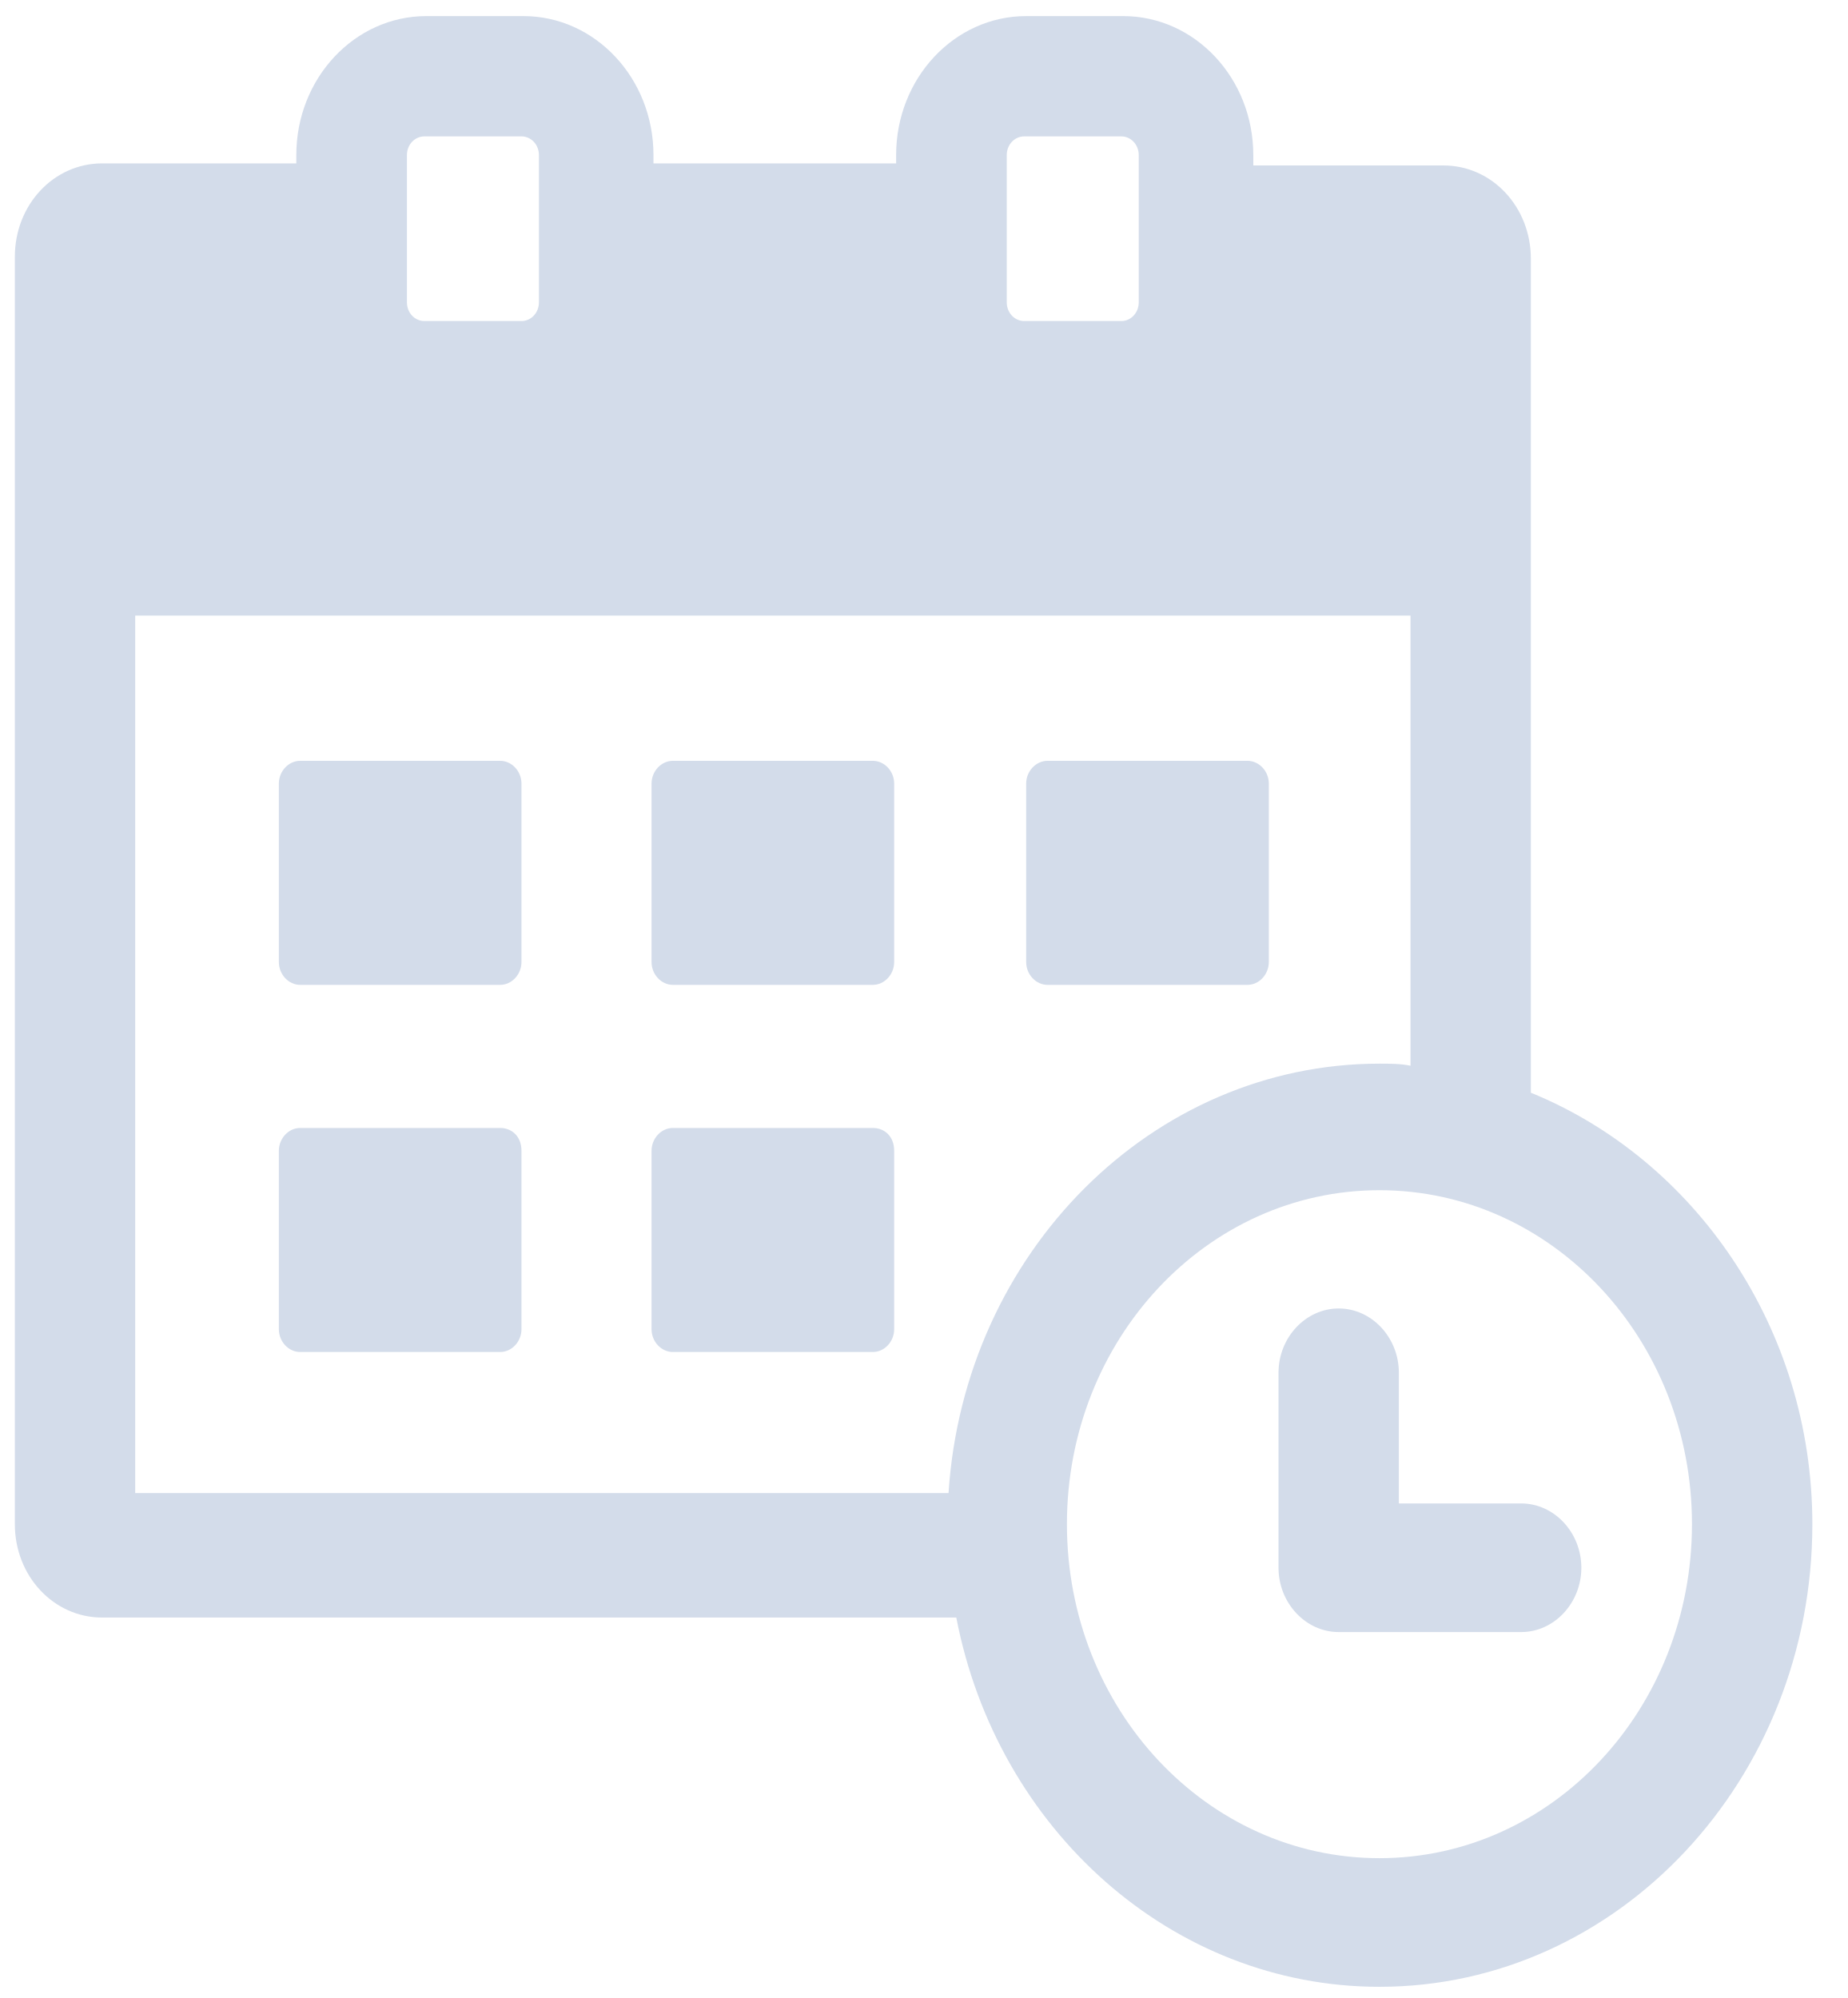
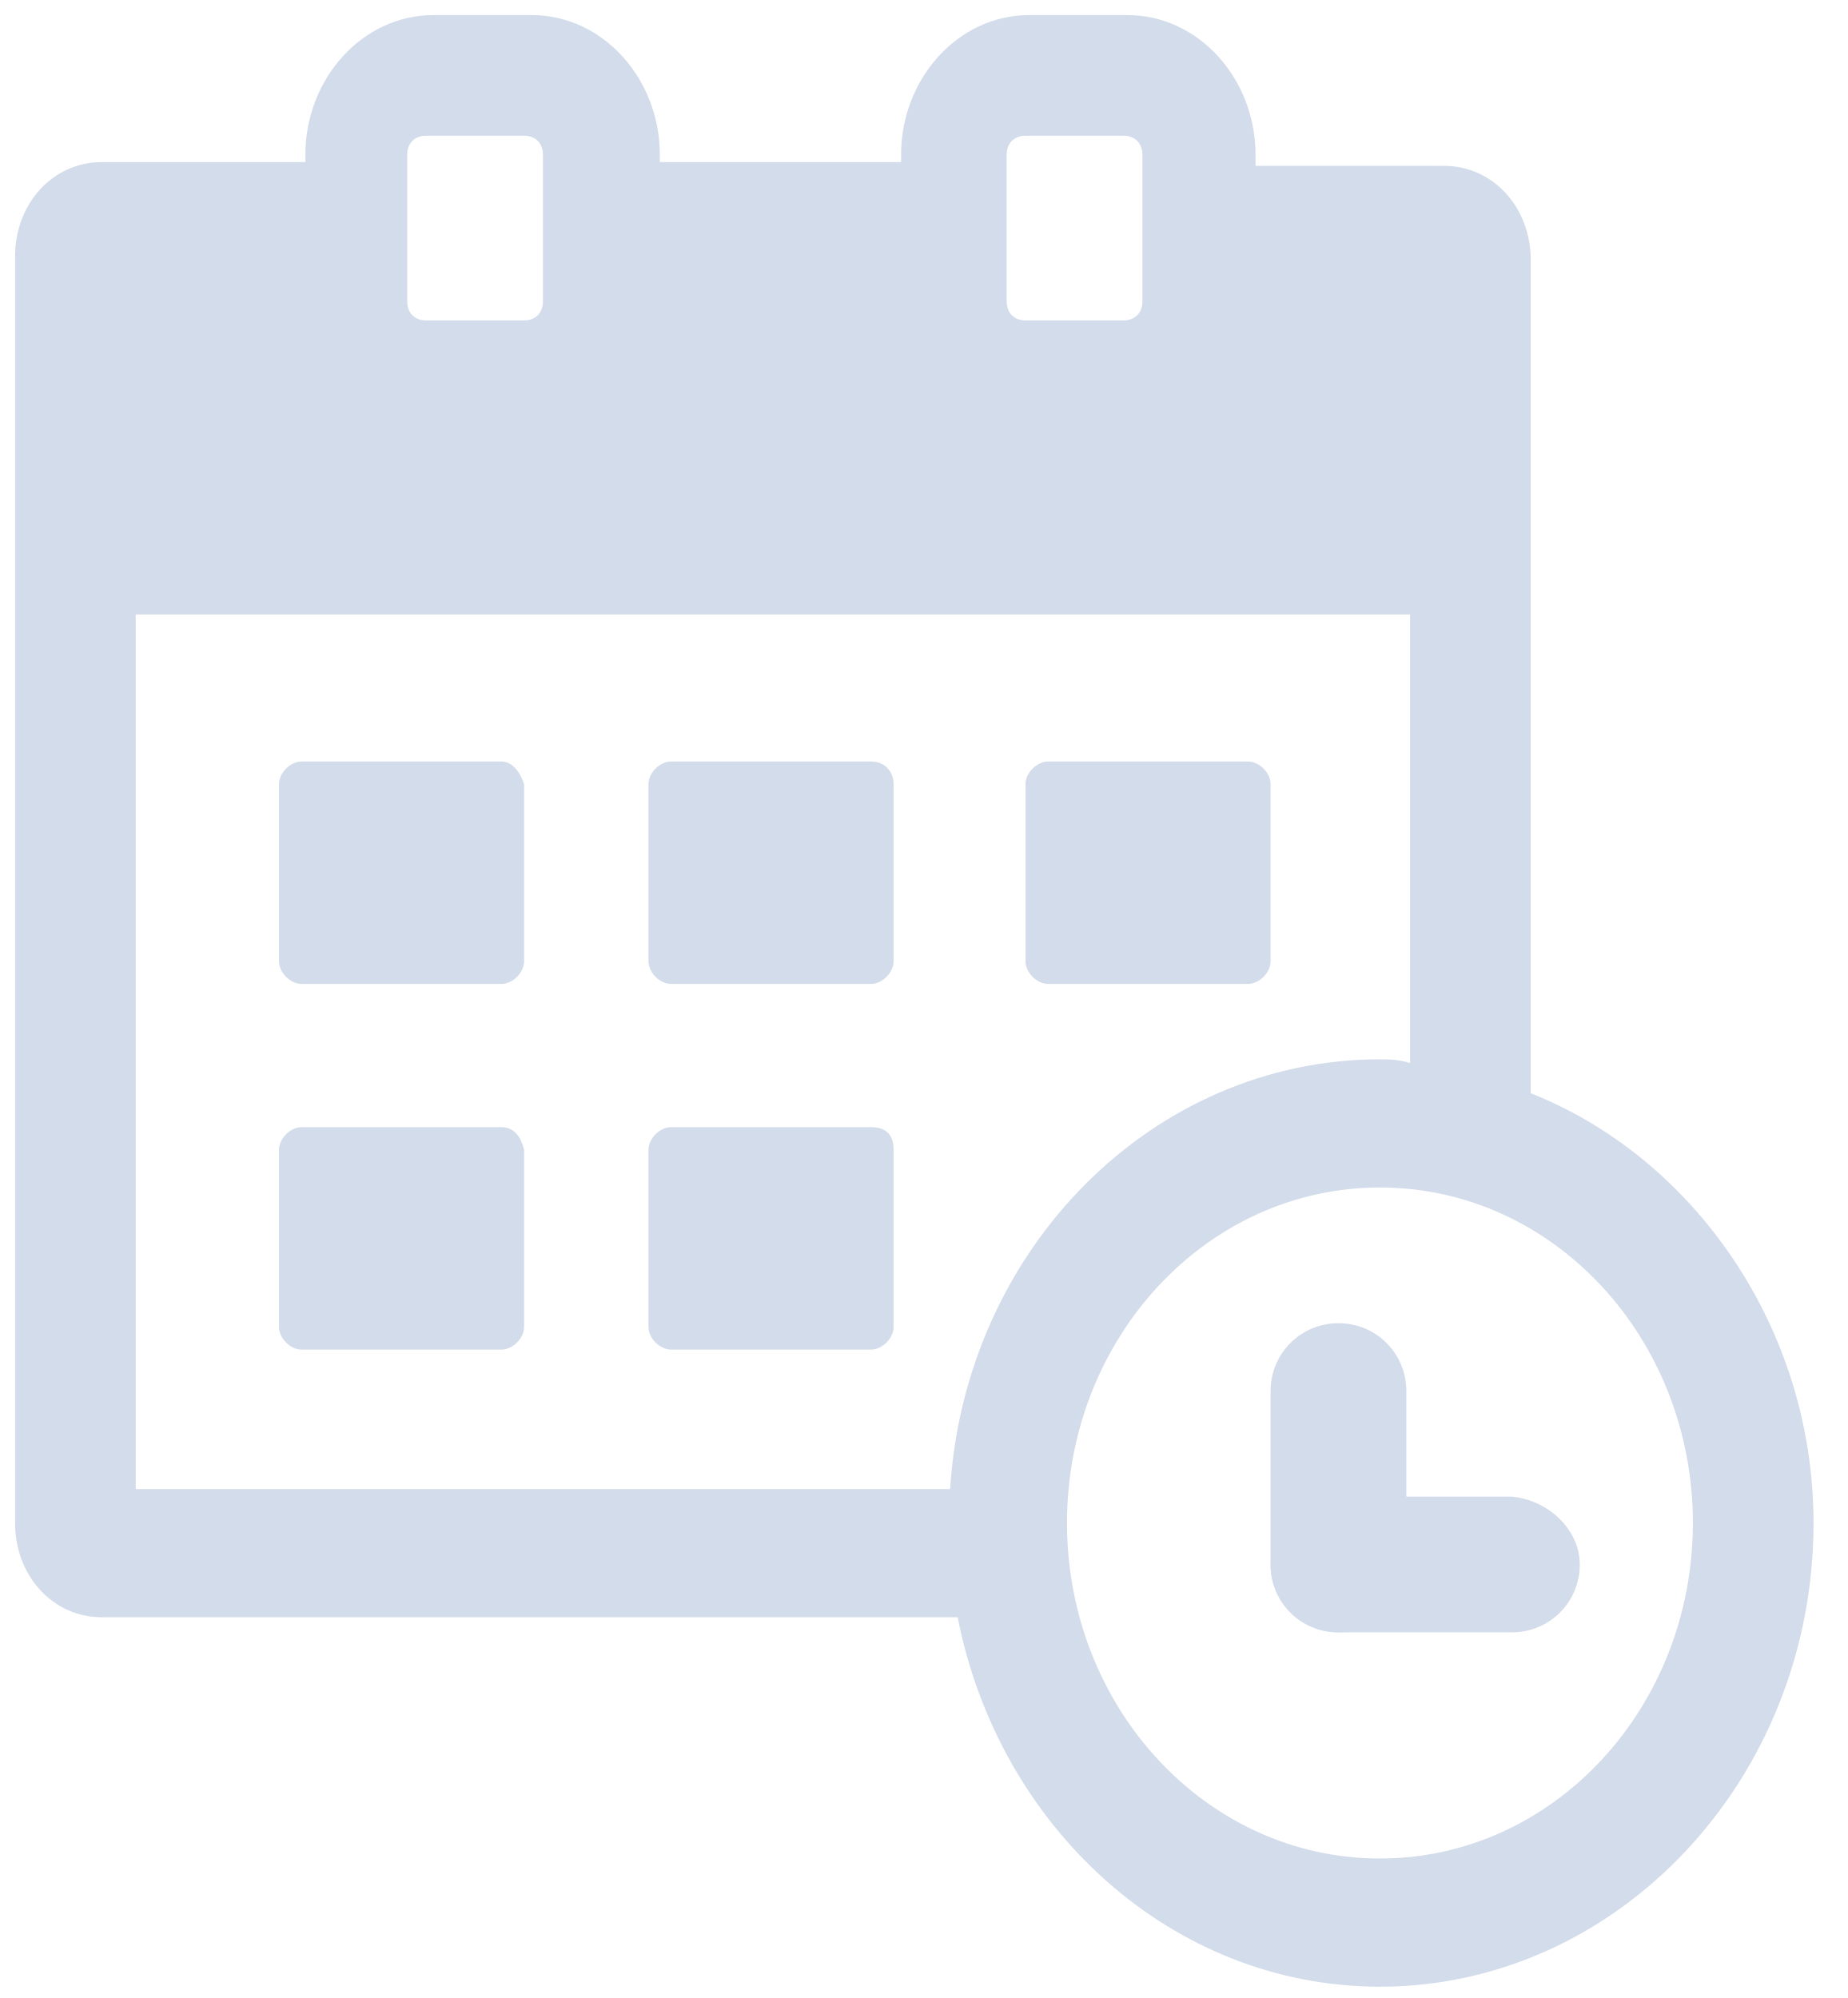
- <svg xmlns="http://www.w3.org/2000/svg" width="49" height="53" viewBox="0 0 49 53" fill="none">
-   <path d="M13.265 20.182H7.962C7.653 20.182 7.396 20.457 7.396 20.787V25.519C7.396 25.849 7.653 26.125 7.962 26.125H13.265C13.574 26.125 13.831 25.849 13.831 25.519V20.787C13.831 20.457 13.574 20.182 13.265 20.182Z" fill="#D3DCEA" />
-   <path d="M27.784 26.125H33.087C33.395 26.125 33.653 25.849 33.653 25.519V20.787C33.653 20.457 33.395 20.182 33.087 20.182H27.784C27.475 20.182 27.217 20.457 27.217 20.787V25.519C27.217 25.849 27.475 26.125 27.784 26.125Z" fill="#D3DCEA" />
-   <path d="M23.15 20.182H17.847C17.538 20.182 17.281 20.457 17.281 20.787V25.519C17.281 25.849 17.538 26.125 17.847 26.125H23.15C23.459 26.125 23.716 25.849 23.716 25.519V20.787C23.716 20.457 23.459 20.182 23.15 20.182Z" fill="#D3DCEA" />
-   <path d="M13.265 29.921H7.962C7.653 29.921 7.396 30.197 7.396 30.527V35.259C7.396 35.589 7.653 35.864 7.962 35.864H13.265C13.574 35.864 13.831 35.589 13.831 35.259V30.527C13.831 30.142 13.574 29.921 13.265 29.921Z" fill="#D3DCEA" />
-   <path d="M23.15 29.921H17.847C17.538 29.921 17.281 30.197 17.281 30.527V35.259C17.281 35.589 17.538 35.864 17.847 35.864H23.15C23.459 35.864 23.716 35.589 23.716 35.259V30.527C23.716 30.142 23.459 29.921 23.15 29.921Z" fill="#D3DCEA" />
-   <path d="M40.603 28.986V6.865C40.603 5.489 39.574 4.389 38.286 4.389H33.241V4.114C33.241 2.078 31.696 0.427 29.791 0.427H27.217C25.312 0.427 23.768 2.078 23.768 4.114V4.334H17.332V4.114C17.332 2.078 15.787 0.427 13.883 0.427H11.308C9.403 0.427 7.859 2.078 7.859 4.114V4.334H2.71C1.423 4.334 0.394 5.434 0.394 6.81V40.431C0.394 41.807 1.423 42.908 2.71 42.908H25.364C26.445 48.52 31.078 52.703 36.587 52.703C42.92 52.703 48.069 47.2 48.069 40.431C48.069 35.204 44.928 30.747 40.603 28.986ZM26.702 4.114C26.702 3.838 26.908 3.618 27.166 3.618H29.74C29.997 3.618 30.203 3.838 30.203 4.114V8.02C30.203 8.296 29.997 8.516 29.74 8.516H27.166C26.908 8.516 26.702 8.296 26.702 8.02V4.114ZM10.793 4.114C10.793 3.838 10.999 3.618 11.257 3.618H13.831C14.088 3.618 14.294 3.838 14.294 4.114V8.02C14.294 8.296 14.088 8.516 13.831 8.516H11.257C10.999 8.516 10.793 8.296 10.793 8.02V4.114ZM3.586 16.33H37.411V28.27C37.154 28.215 36.845 28.215 36.587 28.215C30.564 28.215 25.57 33.223 25.158 39.606H3.586V16.33ZM36.587 49.291C32.005 49.291 28.298 45.329 28.298 40.431C28.298 35.534 32.005 31.572 36.587 31.572C41.169 31.572 44.876 35.534 44.876 40.431C44.876 45.329 41.169 49.291 36.587 49.291Z" fill="#D3DCEA" />
-   <path d="M40.346 39.881H37.102V36.414C37.102 35.479 36.381 34.709 35.506 34.709C34.631 34.709 33.91 35.479 33.91 36.414V41.587C33.91 42.522 34.631 43.293 35.506 43.293H40.346C41.221 43.293 41.942 42.522 41.942 41.587C41.942 40.651 41.221 39.881 40.346 39.881Z" fill="#D3DCEA" />
+ <svg xmlns="http://www.w3.org/2000/svg" version="1.1" id="Layer_1" x="0px" y="0px" viewBox="0 0 49 53" style="enable-background:new 0 0 49 53;" xml:space="preserve">
+   <style type="text/css">
+ 	.st0{fill:#D3DCEA;}
+ </style>
+   <path class="st0" d="M13.3,20.2H8c-0.3,0-0.6,0.3-0.6,0.6v4.7c0,0.3,0.3,0.6,0.6,0.6h5.3c0.3,0,0.6-0.3,0.6-0.6v-4.7  C13.8,20.5,13.6,20.2,13.3,20.2z" />
+   <path class="st0" d="M27.8,26.1h5.3c0.3,0,0.6-0.3,0.6-0.6v-4.7c0-0.3-0.3-0.6-0.6-0.6h-5.3c-0.3,0-0.6,0.3-0.6,0.6v4.7  C27.2,25.8,27.5,26.1,27.8,26.1z" />
+   <path class="st0" d="M23.1,20.2h-5.3c-0.3,0-0.6,0.3-0.6,0.6v4.7c0,0.3,0.3,0.6,0.6,0.6h5.3c0.3,0,0.6-0.3,0.6-0.6v-4.7  C23.7,20.5,23.5,20.2,23.1,20.2z" />
+   <path class="st0" d="M13.3,29.9H8c-0.3,0-0.6,0.3-0.6,0.6v4.7c0,0.3,0.3,0.6,0.6,0.6h5.3c0.3,0,0.6-0.3,0.6-0.6v-4.7  C13.8,30.1,13.6,29.9,13.3,29.9z" />
+   <path class="st0" d="M23.1,29.9h-5.3c-0.3,0-0.6,0.3-0.6,0.6v4.7c0,0.3,0.3,0.6,0.6,0.6h5.3c0.3,0,0.6-0.3,0.6-0.6v-4.7  C23.7,30.1,23.5,29.9,23.1,29.9z" />
+   <path class="st0" d="M40.6,29V6.9c0-1.4-1-2.5-2.3-2.5h-5V4.1c0-2-1.5-3.7-3.4-3.7h-2.6c-1.9,0-3.4,1.7-3.4,3.7v0.2h-6.4V4.1  c0-2-1.5-3.7-3.4-3.7h-2.6c-1.9,0-3.4,1.7-3.4,3.7v0.2H2.7c-1.3,0-2.3,1.1-2.3,2.5v33.6c0,1.4,1,2.5,2.3,2.5h22.7  c1.1,5.6,5.7,9.8,11.2,9.8c6.3,0,11.5-5.5,11.5-12.3C48.1,35.2,44.9,30.7,40.6,29z M26.7,4.1c0-0.3,0.2-0.5,0.5-0.5h2.6  c0.3,0,0.5,0.2,0.5,0.5V8c0,0.3-0.2,0.5-0.5,0.5h-2.6c-0.3,0-0.5-0.2-0.5-0.5V4.1z M10.8,4.1c0-0.3,0.2-0.5,0.5-0.5h2.6  c0.3,0,0.5,0.2,0.5,0.5V8c0,0.3-0.2,0.5-0.5,0.5h-2.6c-0.3,0-0.5-0.2-0.5-0.5V4.1z M3.6,16.3h33.8v11.9c-0.3-0.1-0.6-0.1-0.8-0.1  c-6,0-11,5-11.4,11.4H3.6V16.3z M36.6,49.3c-4.6,0-8.3-4-8.3-8.9s3.7-8.9,8.3-8.9c4.6,0,8.3,4,8.3,8.9S41.2,49.3,36.6,49.3z" />
+   <path class="st0" d="M35.5,43.3L35.5,43.3c-1,0-1.8-0.8-1.8-1.8v-4.6c0-1,0.8-1.8,1.8-1.8h0c1,0,1.8,0.8,1.8,1.8v4.6  C37.3,42.5,36.5,43.3,35.5,43.3z" />
+   <path class="st0" d="M41.9,41.5L41.9,41.5c0,1-0.8,1.8-1.8,1.8h-4.6c-1,0-1.8-0.8-1.8-1.8l0,0c0-1,0.8-1.8,1.8-1.8h4.6  C41.1,39.8,41.9,40.6,41.9,41.5z" />
</svg>
